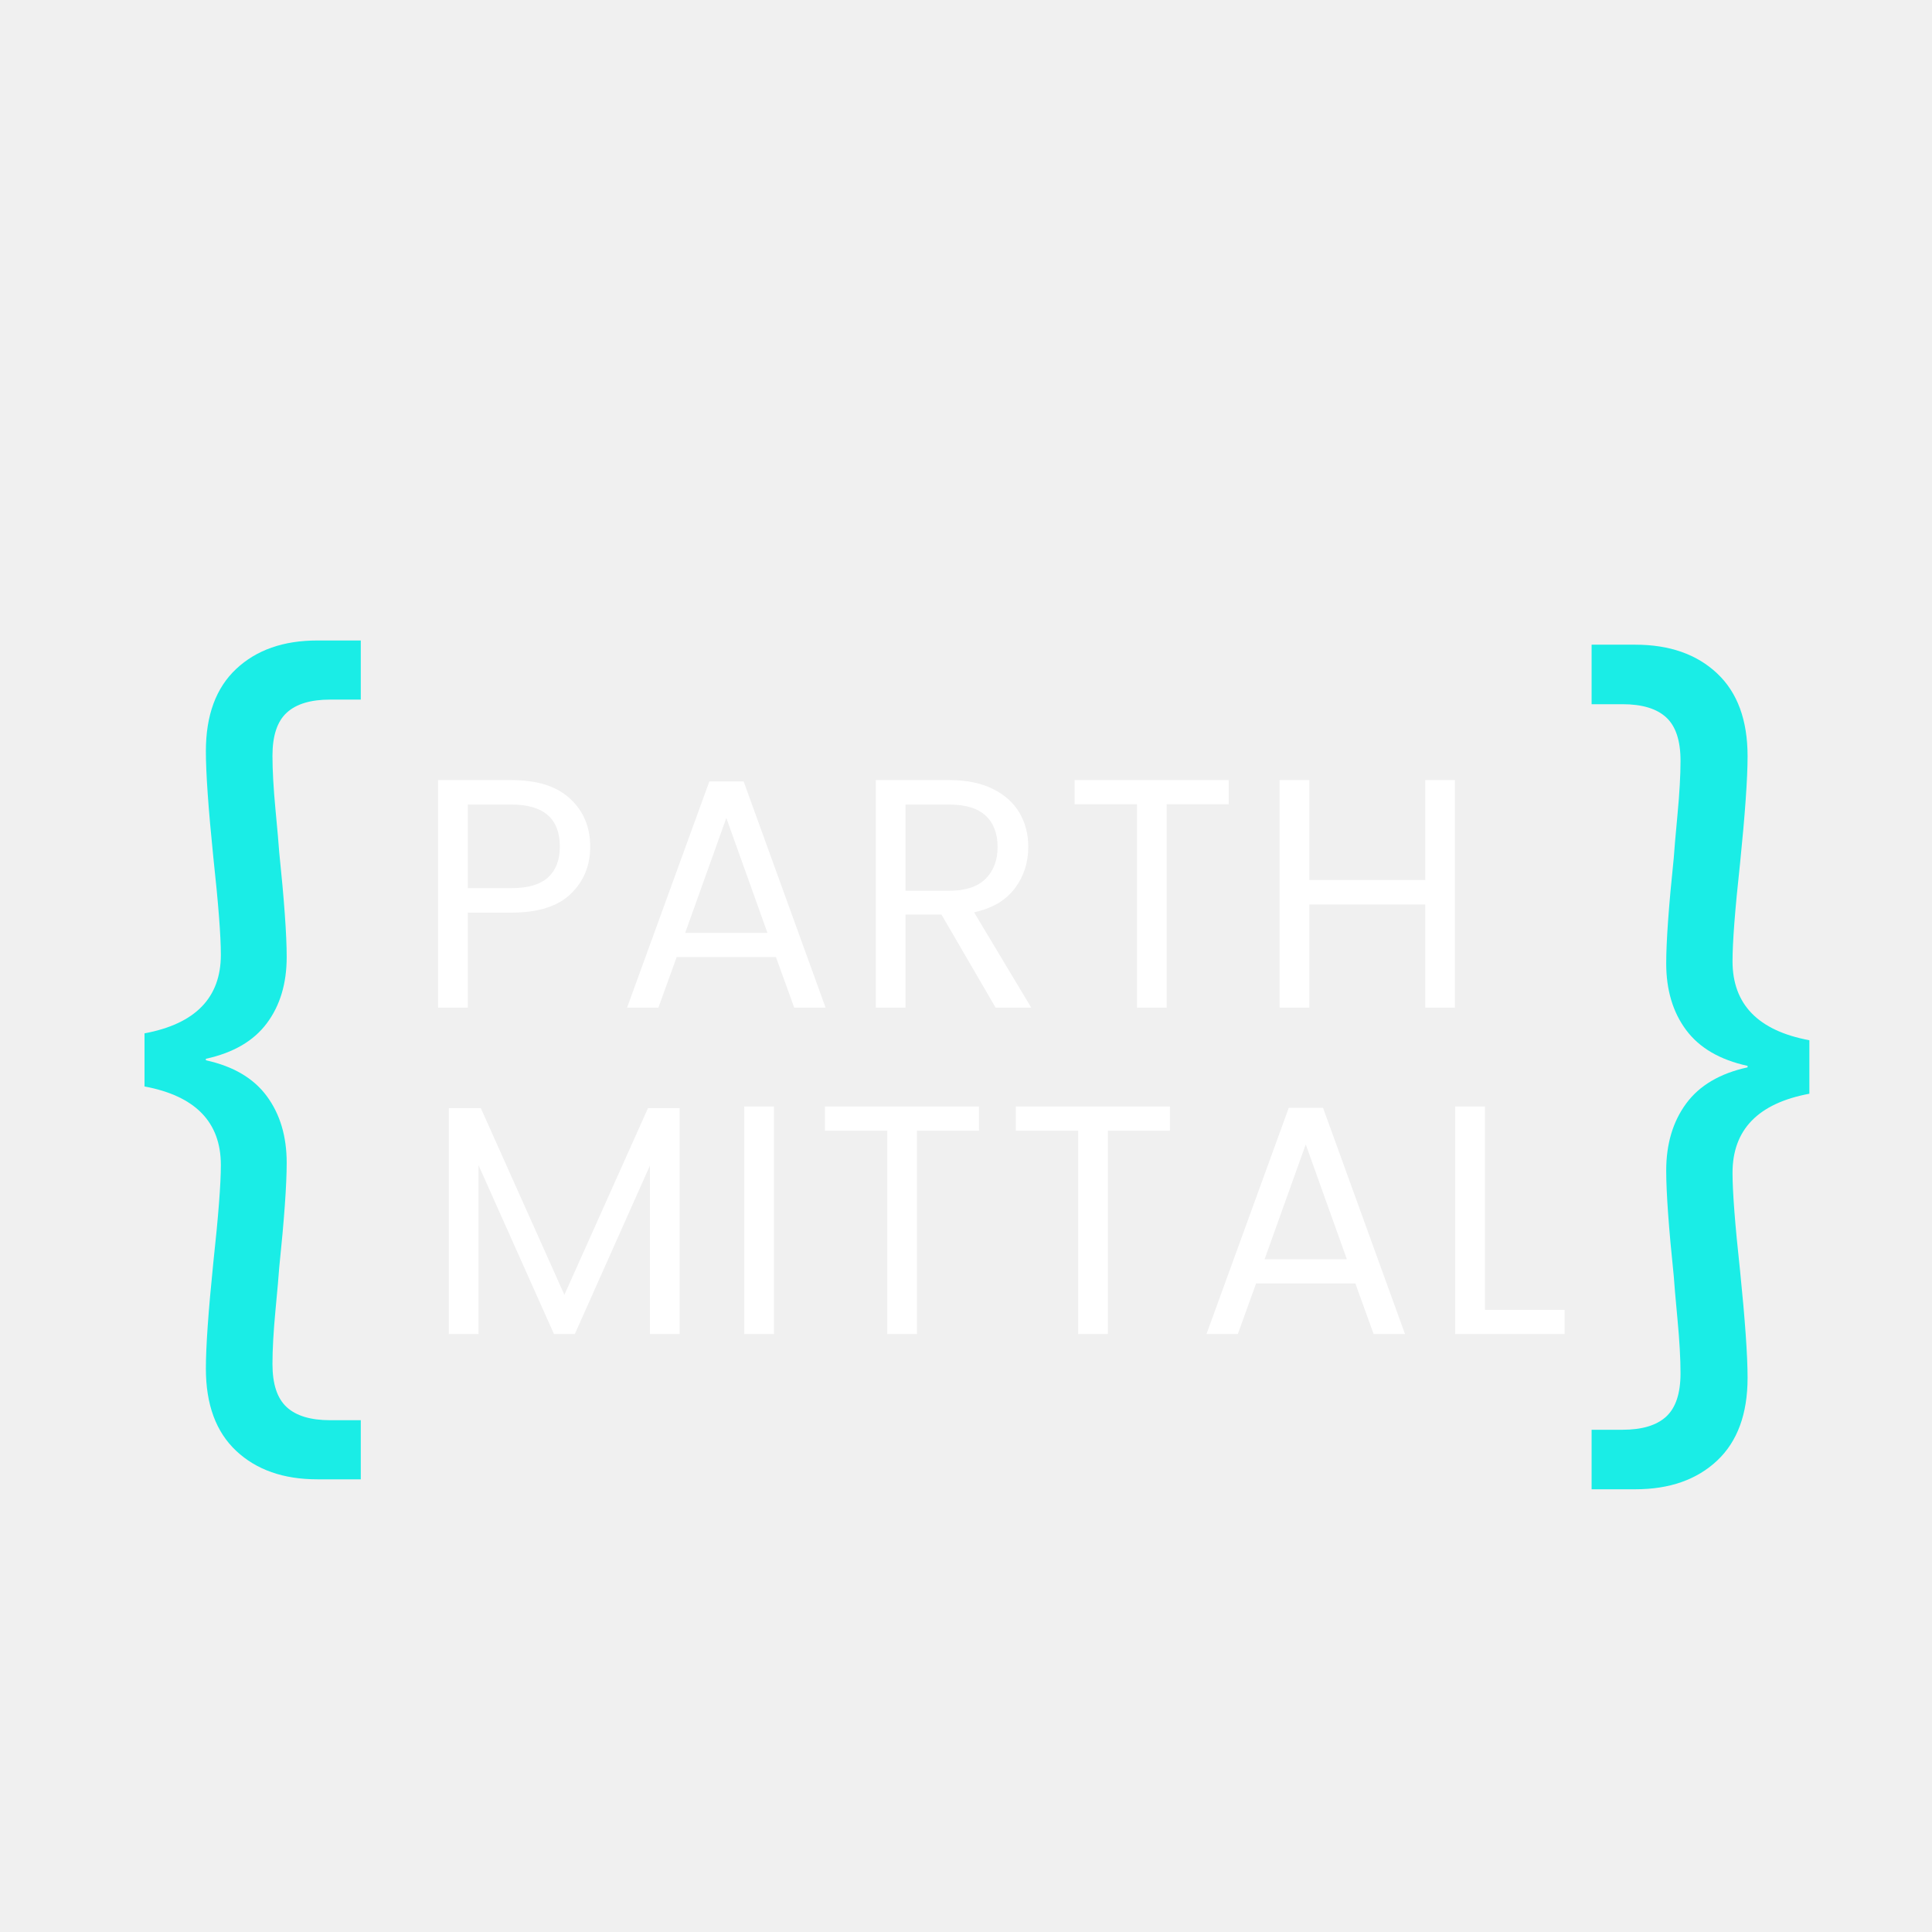
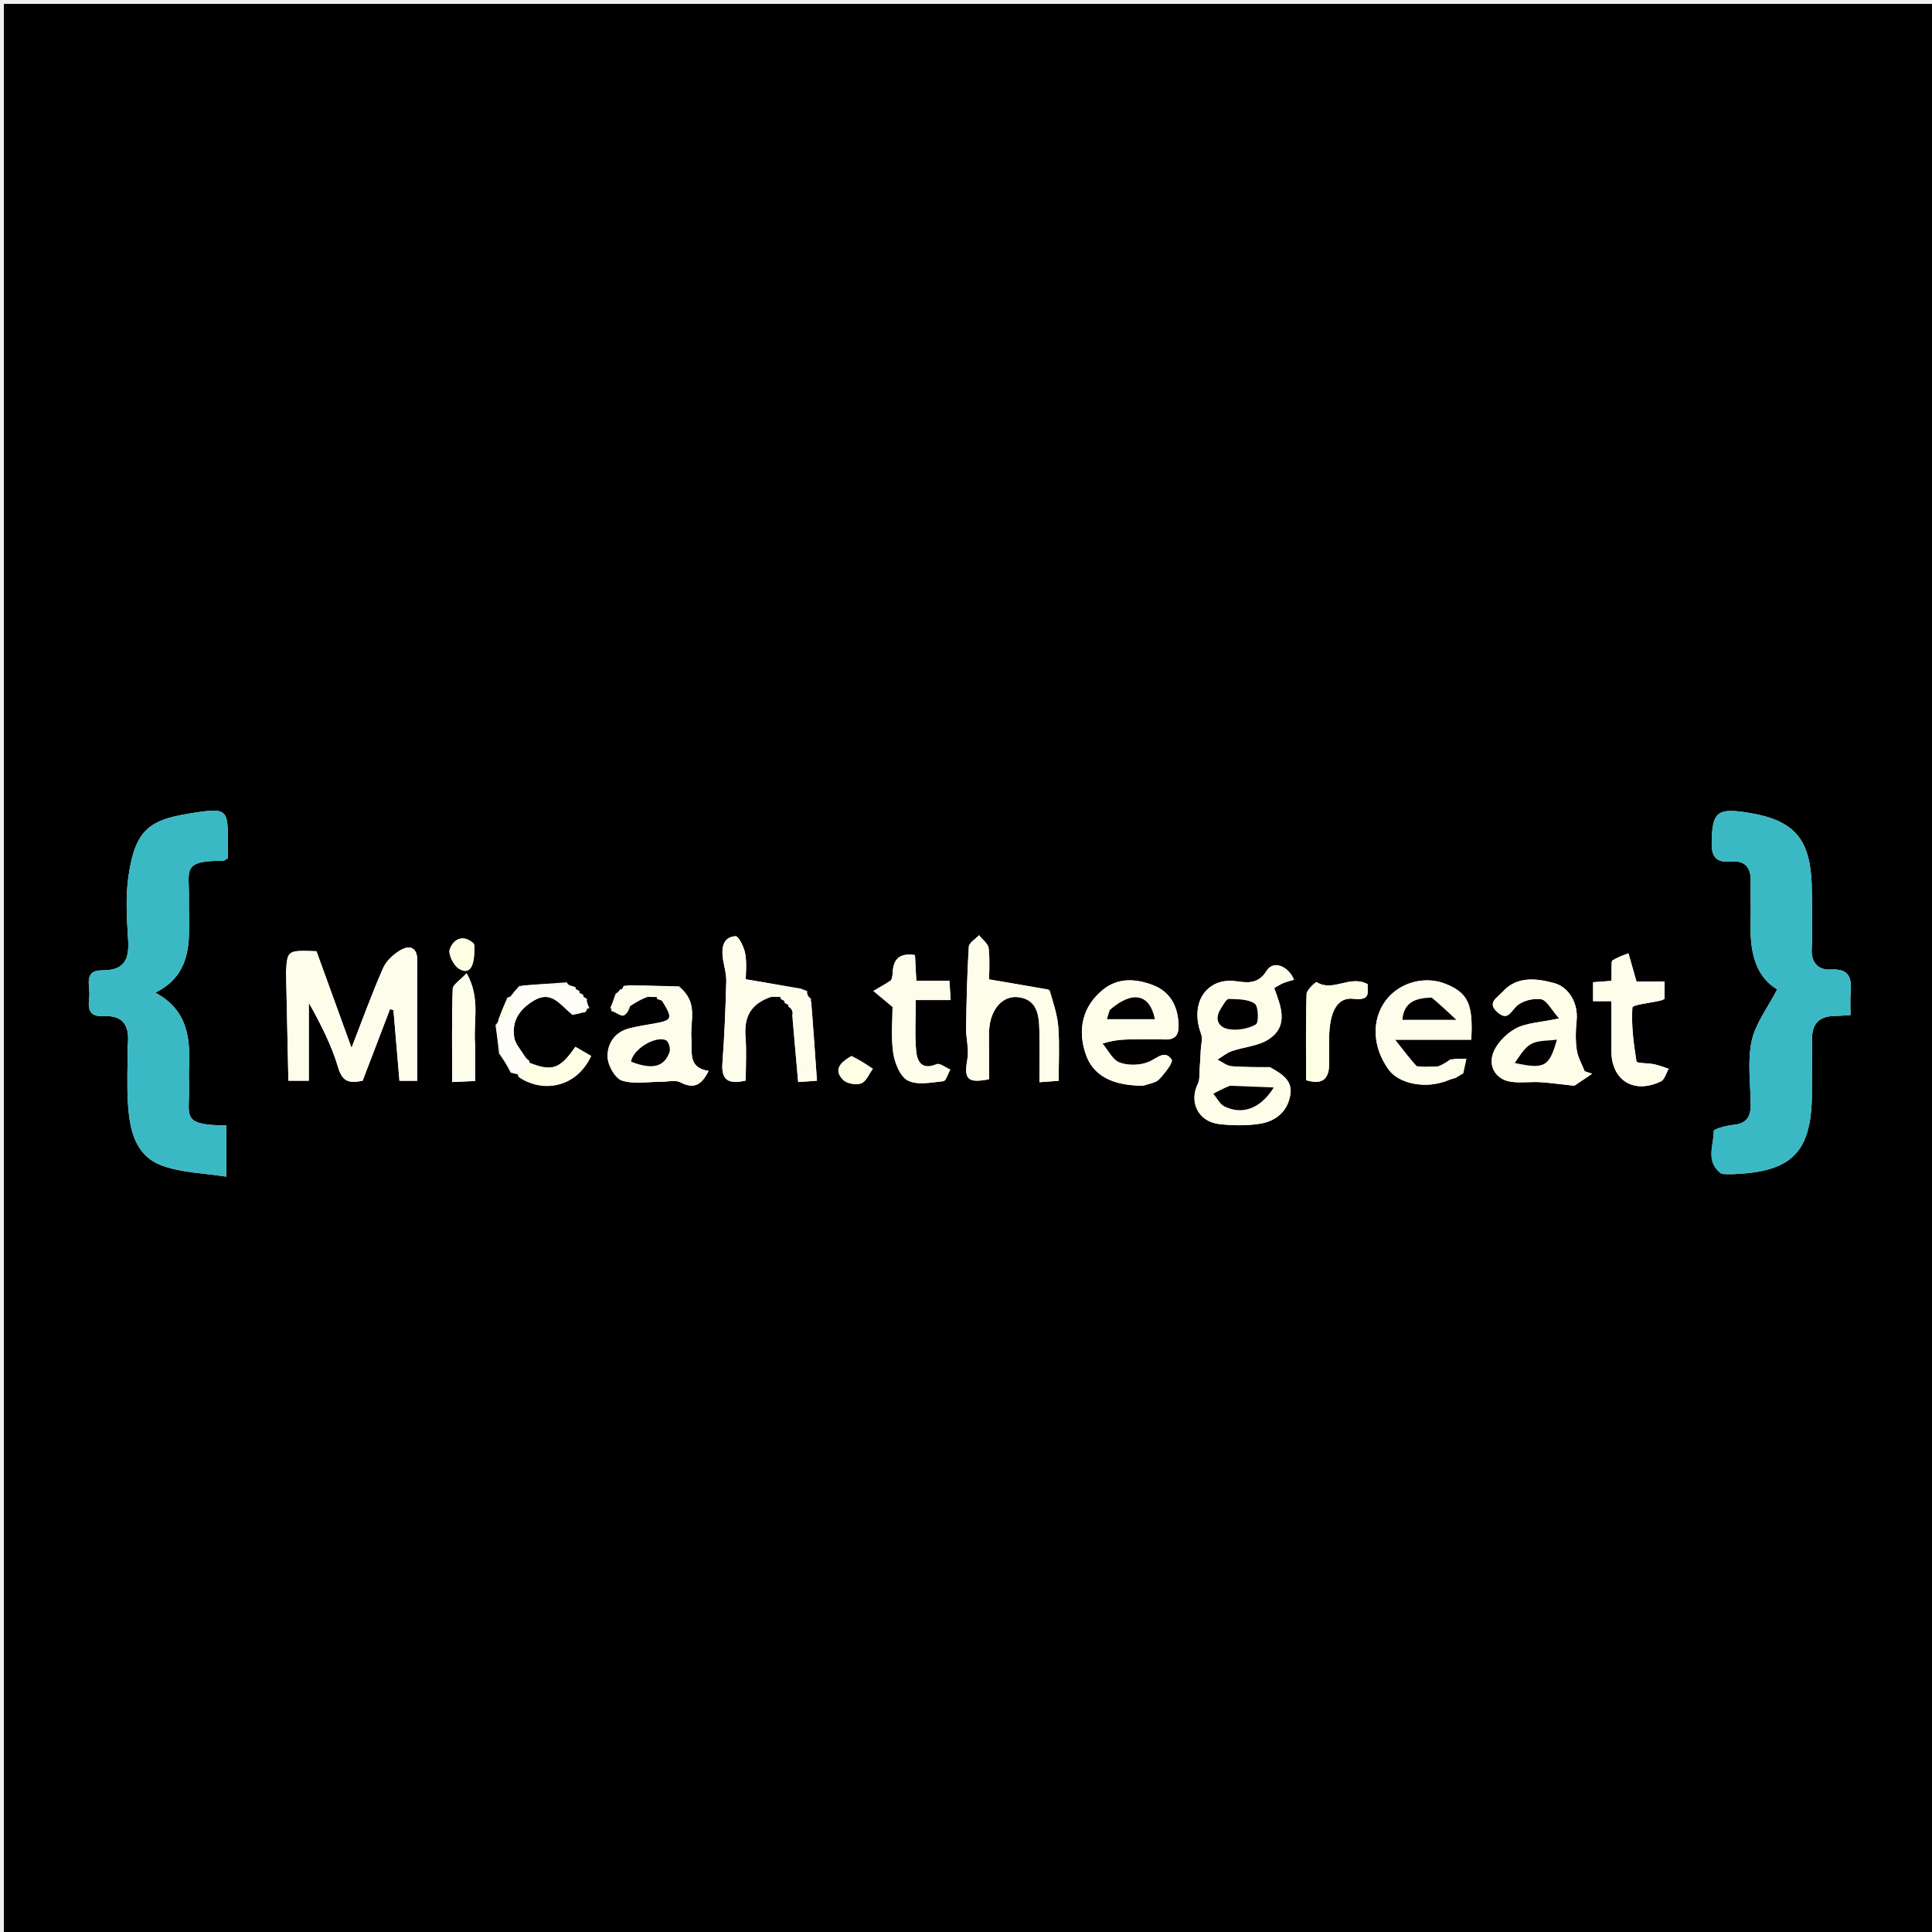
- <svg xmlns="http://www.w3.org/2000/svg" width="1024" zoomAndPan="magnify" viewBox="0 0 768 768" height="1024" preserveAspectRatio="xMidYMid meet" version="1.0">
-   <defs>
-     <g />
-   </defs>
-   <g fill="#ffffff" fill-opacity="1">
-     <g transform="translate(164.1517, 400.5461)">
-       <g>
-         <path d="M 70.469 -63.969 C 70.469 -56.445 67.891 -50.195 62.734 -45.219 C 57.586 -40.25 49.738 -37.766 39.188 -37.766 L 21.797 -37.766 L 21.797 0 L 9.984 0 L 9.984 -90.453 L 39.188 -90.453 C 49.395 -90.453 57.16 -87.984 62.484 -83.047 C 67.805 -78.117 70.469 -71.758 70.469 -63.969 Z M 39.188 -47.5 C 45.758 -47.5 50.602 -48.926 53.719 -51.781 C 56.832 -54.633 58.391 -58.695 58.391 -63.969 C 58.391 -75.133 51.988 -80.719 39.188 -80.719 L 21.797 -80.719 L 21.797 -47.5 Z M 39.188 -47.5 " />
-       </g>
-     </g>
-   </g>
-   <g fill="#ffffff" fill-opacity="1">
-     <g transform="translate(244.9939, 400.5461)">
-       <g>
-         <path d="M 63.453 -20.109 L 24 -20.109 L 16.734 0 L 4.281 0 L 36.984 -89.922 L 50.609 -89.922 L 83.188 0 L 70.719 0 Z M 60.078 -29.719 L 43.734 -75.391 L 27.375 -29.719 Z M 60.078 -29.719 " />
-       </g>
-     </g>
-   </g>
-   <g fill="#ffffff" fill-opacity="1">
-     <g transform="translate(338.1634, 400.5461)">
-       <g>
-         <path d="M 57.609 0 L 36.078 -36.984 L 21.797 -36.984 L 21.797 0 L 9.984 0 L 9.984 -90.453 L 39.188 -90.453 C 46.02 -90.453 51.789 -89.281 56.5 -86.938 C 61.219 -84.602 64.742 -81.445 67.078 -77.469 C 69.422 -73.488 70.594 -68.945 70.594 -63.844 C 70.594 -57.613 68.797 -52.117 65.203 -47.359 C 61.617 -42.609 56.234 -39.453 49.047 -37.891 L 71.766 0 Z M 21.797 -46.453 L 39.188 -46.453 C 45.594 -46.453 50.395 -48.031 53.594 -51.188 C 56.789 -54.344 58.391 -58.562 58.391 -63.844 C 58.391 -69.207 56.812 -73.359 53.656 -76.297 C 50.5 -79.242 45.676 -80.719 39.188 -80.719 L 21.797 -80.719 Z M 21.797 -46.453 " />
-       </g>
-     </g>
-   </g>
-   <g fill="#ffffff" fill-opacity="1">
-     <g transform="translate(422.7687, 400.5461)">
-       <g>
-         <path d="M 65.656 -90.453 L 65.656 -80.844 L 41 -80.844 L 41 0 L 29.203 0 L 29.203 -80.844 L 4.406 -80.844 L 4.406 -90.453 Z M 65.656 -90.453 " />
-       </g>
-     </g>
-   </g>
-   <g fill="#ffffff" fill-opacity="1">
-     <g transform="translate(498.68, 400.5461)">
-       <g>
-         <path d="M 79.672 -90.453 L 79.672 0 L 67.875 0 L 67.875 -41 L 21.797 -41 L 21.797 0 L 9.984 0 L 9.984 -90.453 L 21.797 -90.453 L 21.797 -50.734 L 67.875 -50.734 L 67.875 -90.453 Z M 79.672 -90.453 " />
-       </g>
-     </g>
-   </g>
-   <g fill="#ffffff" fill-opacity="1">
-     <g transform="translate(128.0813, 530.2961)">
-       <g />
-     </g>
-   </g>
-   <g fill="#ffffff" fill-opacity="1">
-     <g transform="translate(168.429, 530.2961)">
-       <g>
-         <path d="M 101.734 -89.797 L 101.734 0 L 89.922 0 L 89.922 -66.953 L 60.078 0 L 51.781 0 L 21.797 -67.094 L 21.797 0 L 9.984 0 L 9.984 -89.797 L 22.703 -89.797 L 55.922 -15.578 L 89.156 -89.797 Z M 101.734 -89.797 " />
-       </g>
-     </g>
-   </g>
-   <g fill="#ffffff" fill-opacity="1">
-     <g transform="translate(285.864, 530.2961)">
-       <g>
-         <path d="M 21.797 -90.453 L 21.797 0 L 9.984 0 L 9.984 -90.453 Z M 21.797 -90.453 " />
-       </g>
-     </g>
-   </g>
-   <g fill="#ffffff" fill-opacity="1">
-     <g transform="translate(323.4956, 530.2961)">
-       <g>
-         <path d="M 65.656 -90.453 L 65.656 -80.844 L 41 -80.844 L 41 0 L 29.203 0 L 29.203 -80.844 L 4.406 -80.844 L 4.406 -90.453 Z M 65.656 -90.453 " />
-       </g>
-     </g>
-   </g>
-   <g fill="#ffffff" fill-opacity="1">
-     <g transform="translate(399.4068, 530.2961)">
-       <g>
-         <path d="M 65.656 -90.453 L 65.656 -80.844 L 41 -80.844 L 41 0 L 29.203 0 L 29.203 -80.844 L 4.406 -80.844 L 4.406 -90.453 Z M 65.656 -90.453 " />
-       </g>
-     </g>
-   </g>
-   <g fill="#ffffff" fill-opacity="1">
-     <g transform="translate(475.3181, 530.2961)">
-       <g>
-         <path d="M 63.453 -20.109 L 24 -20.109 L 16.734 0 L 4.281 0 L 36.984 -89.922 L 50.609 -89.922 L 83.188 0 L 70.719 0 Z M 60.078 -29.719 L 43.734 -75.391 L 27.375 -29.719 Z M 60.078 -29.719 " />
-       </g>
-     </g>
-   </g>
-   <g fill="#ffffff" fill-opacity="1">
-     <g transform="translate(568.4877, 530.2961)">
-       <g>
-         <path d="M 21.797 -9.609 L 53.469 -9.609 L 53.469 0 L 9.984 0 L 9.984 -90.453 L 21.797 -90.453 Z M 21.797 -9.609 " />
-       </g>
-     </g>
-   </g>
-   <g fill="#1aede6" fill-opacity="1">
-     <g transform="translate(26.21418, 532.429)">
-       <g>
-         <path d="M 31.234 -121.656 C 51.461 -125.426 61.578 -135.836 61.578 -152.891 C 61.578 -160.422 60.582 -173.312 58.594 -191.562 C 56.613 -210.988 55.625 -225.066 55.625 -233.797 C 55.625 -248.078 59.641 -258.984 67.672 -266.516 C 75.703 -274.055 86.457 -277.828 99.938 -277.828 L 117.203 -277.828 L 117.203 -254.328 L 105 -254.328 C 97.27 -254.328 91.52 -252.586 87.75 -249.109 C 83.977 -245.641 82.094 -239.941 82.094 -232.016 C 82.094 -226.266 82.488 -219.176 83.281 -210.75 C 84.082 -202.32 84.582 -196.617 84.781 -193.641 C 86.758 -174.609 87.75 -160.727 87.75 -152 C 87.75 -141.488 85.117 -132.711 79.859 -125.672 C 74.609 -118.629 66.531 -113.922 55.625 -111.547 L 55.625 -110.953 C 66.531 -108.566 74.609 -103.805 79.859 -96.672 C 85.117 -89.535 87.75 -80.711 87.75 -70.203 C 87.75 -61.473 86.758 -47.594 84.781 -28.562 C 84.582 -25.582 84.082 -19.879 83.281 -11.453 C 82.488 -3.023 82.094 4.062 82.094 9.812 C 82.094 17.75 83.977 23.453 87.75 26.922 C 91.52 30.391 97.27 32.125 105 32.125 L 117.203 32.125 L 117.203 55.625 L 99.938 55.625 C 86.457 55.625 75.703 51.852 67.672 44.312 C 59.641 36.781 55.625 25.875 55.625 11.594 C 55.625 2.875 56.613 -11.203 58.594 -30.641 C 60.582 -48.879 61.578 -61.77 61.578 -69.312 C 61.578 -86.363 51.461 -96.773 31.234 -100.547 Z M 31.234 -121.656 " />
-       </g>
-     </g>
-   </g>
-   <g fill="#1aede6" fill-opacity="1">
-     <g transform="translate(612.3302, 536.01)">
-       <g>
-         <path d="M 106.922 -101.234 C 86.555 -97.441 76.375 -86.957 76.375 -69.781 C 76.375 -62.195 77.375 -49.219 79.375 -30.844 C 81.363 -11.281 82.359 2.895 82.359 11.688 C 82.359 26.062 78.316 37.039 70.234 44.625 C 62.148 52.207 51.316 56 37.734 56 L 20.359 56 L 20.359 32.344 L 32.641 32.344 C 40.43 32.344 46.223 30.594 50.016 27.094 C 53.805 23.602 55.703 17.867 55.703 9.891 C 55.703 4.098 55.301 -3.039 54.5 -11.531 C 53.707 -20.02 53.211 -25.758 53.016 -28.75 C 51.016 -47.914 50.016 -61.895 50.016 -70.688 C 50.016 -81.27 52.66 -90.156 57.953 -97.344 C 63.242 -104.531 71.379 -109.32 82.359 -111.719 L 82.359 -112.312 C 71.379 -114.707 63.242 -119.445 57.953 -126.531 C 52.66 -133.625 50.016 -142.461 50.016 -153.047 C 50.016 -161.828 51.016 -175.801 53.016 -194.969 C 53.211 -197.969 53.707 -203.707 54.5 -212.188 C 55.301 -220.676 55.703 -227.816 55.703 -233.609 C 55.703 -241.598 53.805 -247.336 50.016 -250.828 C 46.223 -254.328 40.43 -256.078 32.641 -256.078 L 20.359 -256.078 L 20.359 -279.734 L 37.734 -279.734 C 51.316 -279.734 62.148 -275.938 70.234 -268.344 C 78.316 -260.758 82.359 -249.781 82.359 -235.406 C 82.359 -226.625 81.363 -212.445 79.375 -192.875 C 77.375 -174.508 76.375 -161.531 76.375 -153.938 C 76.375 -136.77 86.555 -126.289 106.922 -122.5 Z M 106.922 -101.234 " />
-       </g>
-     </g>
-   </g>
+ <svg xmlns="http://www.w3.org/2000/svg" version="1.1" id="Layer_1" x="0px" y="0px" width="100%" viewBox="0 0 500 500" enable-background="new 0 0 500 500" xml:space="preserve">
+   <path fill="#000000" opacity="1" stroke="none" d=" M460,501   C306.667,501 153.833,501 1,501   C1,334.333 1,167.667 1,1   C167.667,1 334.333,1 501,1   C501,167.667 501,334.333 501,501   C487.5,501 474,501 460,501  M204.072,260.564   C204.37,260.747 204.667,260.93 205.015,261.576   C205.015,261.576 205.178,262.012 205.027,262.859   C205.534,268.511 206.04,274.164 206.565,280.026   C207.994,279.927 209.389,279.831 211.428,279.69   C210.948,272.857 210.495,266.397 209.975,259.447   C209.975,259.447 209.803,258.983 209.9,258.462   C209.612,258.275 209.323,258.089 208.982,257.431   C208.982,257.431 208.812,256.988 208.909,256.469   C208.612,256.376 208.315,256.282 207.291,255.845   C202.72,255.074 198.149,254.302 192.991,253.432   C192.991,252.139 193.31,249.446 192.879,246.879   C192.592,245.175 191.162,242.253 190.366,242.293   C187.262,242.45 186.719,245.064 187.046,247.76   C187.298,249.835 188.007,251.902 187.954,253.958   C187.773,261.027 187.485,268.099 186.962,275.15   C186.624,279.706 188.715,280.648 192.994,279.64   C192.994,275.901 193.236,272.086 192.935,268.315   C192.533,263.28 194.264,259.746 199.74,257.974   C200.48,258.007 201.219,258.04 201.998,258.007   C201.998,258.007 201.933,258.048 202.079,258.552   C202.37,258.725 202.662,258.898 202.999,259.006   C202.999,259.006 202.932,259.048 203.07,259.559   C203.364,259.733 203.659,259.907 203.992,260.01   C203.992,260.01 203.92,260.048 204.072,260.564  M151.999,261.001   C151.999,261.001 152.038,261.043 152.565,260.909   C152.386,260.58 152.207,260.251 151.965,259.465   C151.965,259.465 151.796,259.036 151.92,258.509   C151.627,258.326 151.334,258.143 151,258   C151,258 151.042,257.963 150.923,257.447   C150.627,257.279 150.331,257.111 150.001,256.998   C150.001,256.998 150.056,256.964 149.925,256.45   C149.628,256.281 149.332,256.112 149.001,255.999   C149.001,255.999 149.053,255.961 148.913,255.436   C148.602,255.356 148.29,255.276 147.55,255.033   C147.55,255.033 147.096,254.974 146.684,254.22   C143.091,254.471 139.498,254.723 135.467,255.034   C135.467,255.034 135.058,255.2 134.42,255.133   C133.588,256.072 132.756,257.012 131.994,257.994   C131.994,257.994 131.951,257.925 131.301,258.175   C130.598,259.799 129.894,261.423 129.028,263.668   C128.996,264.093 128.963,264.519 128.233,265.284   C128.543,267.516 128.854,269.748 129.146,272.656   C130.16,274.09 131.174,275.523 132.15,277.6   C132.756,277.759 133.363,277.919 133.999,278.011   C133.999,278.011 133.935,278.047 134.232,278.753   C140.385,282.969 149.097,281.59 152.997,273.285   C151.642,272.498 150.269,271.7 148.91,270.911   C144.935,276.66 142.876,277.335 137.006,274.997   C137.006,274.997 137.074,274.965 136.929,274.442   C136.628,274.26 136.327,274.078 135.718,273.207   C134.812,271.673 133.377,270.227 133.102,268.586   C132.373,264.246 134.418,261.169 138.205,258.923   C142.78,256.21 144.952,260.127 148.167,262.68   C149.129,262.467 150.091,262.254 151.002,262   C151.002,262 151.036,262.055 151.547,261.924   C151.712,261.629 151.876,261.333 151.999,261.001  M160.451,256.087   C160.276,256.379 160.1,256.671 159.311,257.188   C158.842,258.471 158.374,259.753 158.183,261.67   C159.796,261.91 161.776,264.622 163.102,260.361   C164.405,259.519 165.709,258.677 167.741,257.98   C168.482,258.018 169.223,258.055 169.991,258.019   C169.991,258.019 169.919,258.049 170.072,258.561   C170.378,258.648 170.683,258.736 171.634,259.117   C174.269,263.817 174.14,264.051 168.569,265.014   C166.671,265.342 164.762,265.654 162.896,266.124   C159.059,267.091 157.122,270.143 157.243,273.574   C157.32,275.734 159.185,279.076 160.97,279.654   C164.087,280.662 167.762,279.945 171.202,279.956   C172.836,279.961 174.756,279.428 176.049,280.098   C179.482,281.879 181.518,280.932 183.39,277.149   C177.863,276.299 179.241,272.207 178.935,268.7   C178.556,264.353 180.783,259.365 175.725,255.25   C171.452,255.154 167.178,255.059 162.438,255.014   C162.438,255.014 161.997,255.179 161.472,255.077   C161.295,255.369 161.118,255.662 160.999,255.998   C160.999,255.998 160.957,255.939 160.451,256.087  M373.736,279.999   C374.525,279.679 375.315,279.358 376.707,278.999   C377.151,278.701 377.594,278.403 378.706,277.817   C378.965,276.551 379.225,275.284 379.484,274.018   C378.291,274 377.098,273.983 375.314,274.171   C374.53,274.744 373.747,275.317 372.119,275.999   C370.419,276.059 368.72,276.119 366.373,275.902   C364.91,274.03 363.447,272.158 361.037,269.075   C368.782,269.075 374.798,269.075 380.759,269.075   C381.293,259.834 379.885,256.93 374.091,254.613   C368.705,252.459 362.165,254.264 358.687,258.864   C354.858,263.927 355.157,271.05 359.442,276.898   C361.886,280.232 368.123,281.705 373.736,279.999  M445.908,303.837   C446.739,303.853 447.573,303.912 448.402,303.879   C463.168,303.306 468.826,298.761 468.914,283.258   C468.941,278.429 468.953,273.6 468.957,268.771   C468.96,264.978 470.798,263.012 474.633,262.946   C475.915,262.924 477.194,262.8 478.91,262.696   C478.91,260.603 478.781,258.794 478.936,257.01   C479.272,253.161 478.702,250.61 473.74,250.912   C470.674,251.098 468.67,249.239 468.868,245.529   C469.124,240.714 468.931,235.874 468.913,231.045   C468.863,218.119 465.386,212.535 453.042,210.44   C444.521,208.994 443.071,209.83 442.988,218.219   C442.951,222.064 444.406,223.261 448,222.957   C451.526,222.659 453.175,224.458 453.088,228.025   C452.999,231.686 453.179,235.354 453.07,239.014   C452.854,246.252 454.292,252.719 459.945,256.049   C457.518,260.752 454.305,264.852 453.33,269.428   C452.209,274.683 453.023,280.361 453.088,285.854   C453.125,288.998 451.982,290.81 448.587,291.122   C446.783,291.288 443.514,292.179 443.522,292.707   C443.573,296.405 441.137,300.595 445.908,303.837  M33.049,270.707   C33.053,275.706 32.805,280.72 33.123,285.699   C33.552,292.404 34.973,299.203 42.121,301.724   C47.194,303.513 52.863,303.613 58.571,304.516   C58.571,299.343 58.571,295.305 58.571,291.277   C46.716,291.162 49.082,288.962 48.933,281.152   C48.901,279.486 48.847,277.816 48.922,276.154   C49.271,268.486 48.444,261.309 40.193,256.908   C46.85,253.602 48.643,248.31 48.895,242.268   C49.034,238.942 48.843,235.604 48.895,232.273   C49.002,225.314 46.939,222.665 57.763,222.783   C58.033,222.786 58.306,222.485 58.962,222.099   C58.962,220.683 58.955,219.043 58.964,217.402   C59.005,209.786 58.555,209.127 51.186,210.203   C39.233,211.947 35.093,213.853 33.236,226.864   C32.467,232.254 32.834,237.858 33.167,243.336   C33.476,248.422 32.087,251.161 26.43,251.124   C21.447,251.092 23.395,255.273 23.114,257.878   C22.846,260.368 22.584,263.182 26.55,262.965   C31.357,262.702 33.728,264.784 33.049,270.707  M74.026,251.739   C74.229,261.082 74.433,270.425 74.634,279.69   C76.967,279.69 78.355,279.69 79.921,279.69   C79.921,272.771 79.921,266.141 79.921,259.512   C82.96,264.956 85.807,270.473 87.535,276.321   C88.688,280.224 90.667,280.321 93.852,279.697   C96.208,273.529 98.569,267.345 100.931,261.161   C101.229,261.245 101.527,261.33 101.825,261.414   C102.343,267.519 102.861,273.625 103.377,279.709   C104.902,279.709 106.294,279.709 107.982,279.709   C107.982,269.15 107.963,258.856 107.993,248.562   C108.002,245.256 106.13,244.466 103.695,245.87   C101.851,246.933 99.953,248.682 99.121,250.581   C96.192,257.269 93.712,264.153 90.976,271.183   C87.776,262.366 84.798,254.159 81.9,246.174   C74.37,245.911 74.37,245.911 74.026,251.739  M328.678,276.154   C325.352,276.108 322.013,276.218 318.707,275.936   C317.454,275.83 316.278,274.821 315.066,274.224   C316.303,273.476 317.457,272.491 318.792,272.027   C321.912,270.943 325.52,270.743 328.207,269.042   C333.679,265.576 331.482,260.398 329.763,255.711   C330.751,255.16 331.413,254.702 332.141,254.408   C333.025,254.052 333.964,253.835 334.892,253.555   C333.389,249.953 329.5,248.468 327.806,251.231   C325.537,254.933 322.492,254.268 319.67,253.914   C312.535,253.019 307.765,259.246 310.843,267.582   C311.294,268.805 310.822,270.374 310.753,271.781   C310.669,273.5 310.583,275.219 310.454,276.934   C310.366,278.113 310.516,279.442 310.02,280.436   C307.652,285.187 310.084,290.27 315.493,290.902   C318.94,291.304 322.535,291.358 325.955,290.845   C330.051,290.231 333.166,287.778 333.926,283.431   C334.55,279.868 332.132,278.068 328.678,276.154  M407.522,280.984   C409.026,279.953 410.529,278.922 412.033,277.89   C411.392,277.674 410.751,277.457 410.11,277.241   C409.401,275.406 408.345,273.622 408.067,271.723   C407.711,269.285 407.764,266.733 408.022,264.27   C408.525,259.467 405.899,255.436 402.268,254.441   C398.079,253.293 392.67,252.402 388.874,256.683   C387.555,258.171 384.635,259.514 387.627,262.037   C390.145,264.159 390.824,262.042 392.425,260.446   C393.846,259.029 396.756,258.291 398.809,258.597   C400.286,258.817 401.434,261.247 403.511,263.563   C398.604,264.621 394.976,264.681 392.164,266.227   C389.646,267.61 387.03,270.344 386.27,273.001   C385.35,276.217 387.202,279.481 391.229,279.987   C393.652,280.292 396.152,279.918 398.605,280.067   C401.317,280.231 404.015,280.643 407.522,280.984  M271.34,256.058   C266.434,255.231 261.528,254.403 255.979,253.467   C255.979,251.666 256.217,248.502 255.86,245.406   C255.721,244.2 254.239,243.15 253.369,242.028   C252.448,243.028 250.791,243.981 250.725,245.033   C250.29,252.029 250.132,259.044 250.023,266.055   C249.981,268.751 250.823,271.548 250.352,274.132   C249.416,279.271 250.391,280.425 255.98,279.297   C255.98,277.183 255.98,275.03 255.98,272.877   C255.98,270.712 255.864,268.539 256.006,266.383   C256.348,261.19 259.491,257.54 263.592,258.075   C268.394,258.701 268.894,262.644 268.983,266.495   C269.085,270.938 269.006,275.384 269.006,280.077   C270.99,279.931 272.389,279.828 273.983,279.711   C273.983,274.87 274.227,270.373 273.9,265.918   C273.668,262.77 272.662,259.679 271.34,256.058  M296.03,280.969   C297.371,280.45 299.066,280.273 299.972,279.334   C301.413,277.84 303.694,274.925 303.219,274.215   C301.522,271.677 299.624,273.74 297.475,274.728   C295.282,275.736 292.106,275.822 289.815,275.017   C287.965,274.366 286.792,271.791 285.319,270.069   C288.829,268.991 291.309,268.992 293.79,268.991   C296.283,268.99 298.782,268.882 301.269,269.012   C304.098,269.161 305.127,267.913 305.019,265.163   C304.829,260.323 302.793,256.582 298.253,254.892   C293.885,253.266 289.289,252.953 285.342,256.214   C280.218,260.447 278.751,266.431 281.028,272.937   C282.883,278.238 287.669,280.962 296.03,280.969  M231.001,252.458   C230.843,252.905 230.819,253.554 230.503,253.765   C229.06,254.729 227.534,255.57 226.038,256.456   C227.462,257.647 228.886,258.838 230.995,260.603   C230.995,263.818 230.546,268.211 231.16,272.451   C231.54,275.069 232.945,278.624 234.96,279.643   C237.443,280.898 241.058,280.142 244.137,279.813   C244.836,279.739 245.341,277.85 245.936,276.796   C244.733,276.293 243.214,275.053 242.381,275.411   C238.622,277.026 237.342,274.757 237.096,271.978   C236.721,267.747 236.998,263.458 236.998,258.813   C240.287,258.813 243.035,258.813 246.035,258.813   C245.915,257.004 245.823,255.61 245.706,253.835   C242.617,253.835 239.872,253.835 237.14,253.835   C237.011,251.325 236.903,249.222 236.797,247.167   C233.006,246.603 231.057,247.948 231.001,252.458  M417.046,248.956   C417.046,250.558 417.046,252.159 417.046,253.843   C415.104,253.987 413.684,254.091 412.288,254.195   C412.288,255.919 412.288,257.316 412.288,259.1   C413.947,259.1 415.343,259.1 417.006,259.1   C417.006,263.614 417.004,267.739 417.007,271.864   C417.011,279.567 422.76,283.237 429.828,279.867   C430.803,279.403 431.195,277.717 431.857,276.597   C430.623,276.202 429.412,275.699 428.15,275.437   C426.561,275.107 423.601,275.188 423.526,274.721   C422.78,270.103 422.157,265.385 422.457,260.757   C422.506,260.001 427.219,259.551 429.772,258.945   C430.074,258.873 430.352,258.704 430.771,258.523   C430.771,257.165 430.771,255.768 430.771,254.011   C428.14,254.011 425.705,254.011 423.518,254.011   C422.773,251.393 422.14,249.166 421.445,246.722   C419.792,247.312 418.589,247.741 417.046,248.956  M343.977,268.62   C344.008,261.923 346.017,257.991 350.268,258.487   C354.986,259.036 353.785,256.689 353.956,254.699   C349.296,252.205 345.022,256.845 340.738,254.174   C340.544,254.053 338.178,256.143 338.142,257.245   C337.901,264.694 338.016,272.154 338.016,279.552   C342.591,280.938 344.027,278.902 343.989,275.046   C343.972,273.216 343.98,271.386 343.977,268.62  M122.992,270.463   C122.361,264.647 124.514,258.471 120.757,251.871   C119.128,253.65 117.2,254.771 117.16,255.958   C116.888,263.889 117.018,271.835 117.018,280.031   C119.3,279.926 121.031,279.847 123,279.756   C123,276.738 123,274.093 122.992,270.463  M220.034,273.487   C217.602,274.944 215.568,276.789 218.199,279.462   C219.161,280.44 221.571,280.87 222.881,280.379   C224.172,279.895 224.908,277.928 225.887,276.612   C224.157,275.428 222.427,274.244 220.034,273.487  M122.628,244.148   C119.829,241.645 117.398,243.002 116.406,245.643   C115.928,246.915 117.365,249.827 118.748,250.682   C121.522,252.398 122.994,250.315 122.628,244.148  z" />
+   <path fill="#3AB9C4" opacity="1" stroke="none" d=" M445.464,303.796   C441.137,300.595 443.573,296.405 443.522,292.707   C443.514,292.179 446.783,291.288 448.587,291.122   C451.982,290.81 453.125,288.998 453.088,285.854   C453.023,280.361 452.209,274.683 453.33,269.428   C454.305,264.852 457.518,260.752 459.945,256.049   C454.292,252.719 452.854,246.252 453.07,239.014   C453.179,235.354 452.999,231.686 453.088,228.025   C453.175,224.458 451.526,222.659 448,222.957   C444.406,223.261 442.951,222.064 442.988,218.219   C443.071,209.83 444.521,208.994 453.042,210.44   C465.386,212.535 468.863,218.119 468.913,231.045   C468.931,235.874 469.124,240.714 468.868,245.529   C468.67,249.239 470.674,251.098 473.74,250.912   C478.702,250.61 479.272,253.161 478.936,257.01   C478.781,258.794 478.91,260.603 478.91,262.696   C477.194,262.8 475.915,262.924 474.633,262.946   C470.798,263.012 468.96,264.978 468.957,268.771   C468.953,273.6 468.941,278.429 468.914,283.258   C468.826,298.761 463.168,303.306 448.402,303.879   C447.573,303.912 446.739,303.853 445.464,303.796  z" />
+   <path fill="#3AB9C4" opacity="1" stroke="none" d=" M33.06,270.236   C33.728,264.784 31.357,262.702 26.55,262.965   C22.584,263.182 22.846,260.368 23.114,257.878   C23.395,255.273 21.447,251.092 26.43,251.124   C32.087,251.161 33.476,248.422 33.167,243.336   C32.834,237.858 32.467,232.254 33.236,226.864   C35.093,213.853 39.233,211.947 51.186,210.203   C58.555,209.127 59.005,209.786 58.964,217.402   C58.955,219.043 58.962,220.683 58.962,222.099   C58.306,222.485 58.033,222.786 57.763,222.783   C46.939,222.665 49.002,225.314 48.895,232.273   C48.843,235.604 49.034,238.942 48.895,242.268   C48.643,248.31 46.85,253.602 40.193,256.908   C48.444,261.309 49.271,268.486 48.922,276.154   C48.847,277.816 48.901,279.486 48.933,281.152   C49.082,288.962 46.716,291.162 58.571,291.277   C58.571,295.305 58.571,299.343 58.571,304.516   C52.863,303.613 47.194,303.513 42.121,301.724   C34.973,299.203 33.552,292.404 33.123,285.699   C32.805,280.72 33.053,275.706 33.06,270.236  z" />
+   <path fill="#FEFDEC" opacity="1" stroke="none" d=" M74.029,251.269   C74.37,245.911 74.37,245.911 81.9,246.174   C84.798,254.159 87.776,262.366 90.976,271.183   C93.712,264.153 96.192,257.269 99.121,250.581   C99.953,248.682 101.851,246.933 103.695,245.87   C106.13,244.466 108.002,245.256 107.993,248.562   C107.963,258.856 107.982,269.15 107.982,279.709   C106.294,279.709 104.902,279.709 103.377,279.709   C102.861,273.625 102.343,267.519 101.825,261.414   C101.527,261.33 101.229,261.245 100.931,261.161   C98.569,267.345 96.208,273.529 93.852,279.697   C90.667,280.321 88.688,280.224 87.535,276.321   C85.807,270.473 82.96,264.956 79.921,259.512   C79.921,266.141 79.921,272.771 79.921,279.69   C78.355,279.69 76.967,279.69 74.634,279.69   C74.433,270.425 74.229,261.082 74.029,251.269  z" />
+   <path fill="#FEFDEA" opacity="1" stroke="none" d=" M328.962,276.465   C332.132,278.068 334.55,279.868 333.926,283.431   C333.166,287.778 330.051,290.231 325.955,290.845   C322.535,291.358 318.94,291.304 315.493,290.902   C310.084,290.27 307.652,285.187 310.02,280.436   C310.516,279.442 310.366,278.113 310.454,276.934   C310.583,275.219 310.669,273.5 310.753,271.781   C310.822,270.374 311.294,268.805 310.843,267.582   C307.765,259.246 312.535,253.019 319.67,253.914   C322.492,254.268 325.537,254.933 327.806,251.231   C329.5,248.468 333.389,249.953 334.892,253.555   C333.964,253.835 333.025,254.052 332.141,254.408   C331.413,254.702 330.751,255.16 329.763,255.711   C331.482,260.398 333.679,265.576 328.207,269.042   C325.52,270.743 321.912,270.943 318.792,272.027   C317.457,272.491 316.303,273.476 315.066,274.224   C316.278,274.821 317.454,275.83 318.707,275.936   C322.013,276.218 325.352,276.108 328.962,276.465  M315.944,261.389   C313.98,264.138 315.772,265.969 317.995,266.341   C320.264,266.721 323.035,266.234 325.019,265.117   C325.781,264.689 325.696,260.439 324.72,259.756   C323.019,258.565 320.333,258.611 318.046,258.536   C317.398,258.515 316.705,259.873 315.944,261.389  M317.872,280.996   C316.585,281.683 315.299,282.37 314.013,283.057   C314.967,284.181 315.702,285.76 316.916,286.348   C321.485,288.561 326.171,286.982 329.643,281.444   C325.575,281.276 322.174,281.135 317.872,280.996  z" />
+   <path fill="#FEFDEA" opacity="1" stroke="none" d=" M407.12,280.966   C404.015,280.643 401.317,280.231 398.605,280.067   C396.152,279.918 393.652,280.292 391.229,279.987   C387.202,279.481 385.35,276.217 386.27,273.001   C387.03,270.344 389.646,267.61 392.164,266.227   C394.976,264.681 398.604,264.621 403.511,263.563   C401.434,261.247 400.286,258.817 398.809,258.597   C396.756,258.291 393.846,259.029 392.425,260.446   C390.824,262.042 390.145,264.159 387.627,262.037   C384.635,259.514 387.555,258.171 388.874,256.683   C392.67,252.402 398.079,253.293 402.268,254.441   C405.899,255.436 408.525,259.467 408.022,264.27   C407.764,266.733 407.711,269.285 408.067,271.723   C408.345,273.622 409.401,275.406 410.11,277.241   C410.751,277.457 411.392,277.674 412.033,277.89   C410.529,278.922 409.026,279.953 407.12,280.966  M392.076,275.523   C399.743,276.758 400.918,276.088 402.924,269.066   C400.638,269.385 398.225,269.194 396.387,270.13   C394.612,271.034 393.428,273.101 392.076,275.523  z" />
+   <path fill="#FEFDEA" opacity="1" stroke="none" d=" M271.671,256.311   C272.662,259.679 273.668,262.77 273.9,265.918   C274.227,270.373 273.983,274.87 273.983,279.711   C272.389,279.828 270.99,279.931 269.006,280.077   C269.006,275.384 269.085,270.938 268.983,266.495   C268.894,262.644 268.394,258.701 263.592,258.075   C259.491,257.54 256.348,261.19 256.006,266.383   C255.864,268.539 255.98,270.712 255.98,272.877   C255.98,275.03 255.98,277.183 255.98,279.297   C250.391,280.425 249.416,279.271 250.352,274.132   C250.823,271.548 249.981,268.751 250.023,266.055   C250.132,259.044 250.29,252.029 250.725,245.033   C250.791,243.981 252.448,243.028 253.369,242.028   C254.239,243.15 255.721,244.2 255.86,245.406   C256.217,248.502 255.979,251.666 255.979,253.467   C261.528,254.403 266.434,255.231 271.671,256.311  z" />
+   <path fill="#FEFDEA" opacity="1" stroke="none" d=" M295.608,280.982   C287.669,280.962 282.883,278.238 281.028,272.937   C278.751,266.431 280.218,260.447 285.342,256.214   C289.289,252.953 293.885,253.266 298.253,254.892   C302.793,256.582 304.829,260.323 305.019,265.163   C305.127,267.913 304.098,269.161 301.269,269.012   C298.782,268.882 296.283,268.99 293.79,268.991   C291.309,268.992 288.829,268.991 285.319,270.069   C286.792,271.791 287.965,274.366 289.815,275.017   C292.106,275.822 295.282,275.736 297.475,274.728   C299.624,273.74 301.522,271.677 303.219,274.215   C303.694,274.925 301.413,277.84 299.972,279.334   C299.066,280.273 297.371,280.45 295.608,280.982  M287.019,261.72   C286.835,262.448 286.65,263.176 286.502,263.762   C290.678,263.762 294.759,263.762 298.879,263.762   C297.56,257.223 293.095,256.259 287.019,261.72  z" />
+   <path fill="#FEFDEC" opacity="1" stroke="none" d=" M378.038,278.105   C377.594,278.403 377.151,278.701 376.053,279.009   C374.612,279.382 373.824,279.745 373.036,280.109   C368.123,281.705 361.886,280.232 359.442,276.898   C355.157,271.05 354.858,263.927 358.687,258.864   C362.165,254.264 368.705,252.459 374.091,254.613   C379.885,256.93 381.293,259.834 380.759,269.075   C374.798,269.075 368.782,269.075 361.037,269.075   C363.447,272.158 364.91,274.03 366.972,276.281   C369.368,276.403 371.166,276.146 372.963,275.89   C373.747,275.317 374.53,274.744 375.979,274.142   C377.109,275.444 377.573,276.775 378.038,278.105  M370.154,258.012   C366.525,258.325 363.36,259.169 362.941,263.919   C367.496,263.919 371.47,263.919 376.884,263.919   C374.383,261.59 372.632,259.959 370.154,258.012  z" />
+   <path fill="#FEFDEC" opacity="1" stroke="none" d=" M167.013,257.835   C165.709,258.677 164.405,259.519 162.55,260.678   C160.634,261.008 159.269,261.022 157.905,261.036   C158.374,259.753 158.842,258.471 159.853,256.977   C160.582,256.491 160.769,256.215 160.957,255.939   C160.957,255.939 160.999,255.998 161.187,255.91   C161.653,255.677 161.861,255.462 161.997,255.179   C161.997,255.179 162.438,255.014 163.128,255.002   C167.913,255.315 172.007,255.639 176.101,255.963   C180.783,259.365 178.556,264.353 178.935,268.7   C179.241,272.207 177.863,276.299 183.39,277.149   C181.518,280.932 179.482,281.879 176.049,280.098   C174.756,279.428 172.836,279.961 171.202,279.956   C167.762,279.945 164.087,280.662 160.97,279.654   C159.185,279.076 157.32,275.734 157.243,273.574   C157.122,270.143 159.059,267.091 162.896,266.124   C164.762,265.654 166.671,265.342 168.569,265.014   C174.14,264.051 174.269,263.817 171.181,258.781   C170.505,258.219 170.235,258.087 169.919,258.049   C169.919,258.049 169.991,258.019 169.825,257.793   C168.777,257.656 167.895,257.746 167.013,257.835  M163.579,275.058   C168.86,276.926 171.963,276.099 173.278,272.206   C173.559,271.373 173.036,269.572 172.372,269.24   C169.808,267.958 163.877,271.414 163.579,275.058  z" />
+   <path fill="#FEFDEC" opacity="1" stroke="none" d=" M199.013,257.825   C194.264,259.746 192.533,263.28 192.935,268.315   C193.236,272.086 192.994,275.901 192.994,279.64   C188.715,280.648 186.624,279.706 186.962,275.15   C187.485,268.099 187.773,261.027 187.954,253.958   C188.007,251.902 187.298,249.835 187.046,247.76   C186.719,245.064 187.262,242.45 190.366,242.293   C191.162,242.253 192.592,245.175 192.879,246.879   C193.31,249.446 192.991,252.139 192.991,253.432   C198.149,254.302 202.72,255.074 207.745,256.188   C208.358,256.743 208.562,256.896 208.812,256.988   C208.812,256.988 208.982,257.431 209.075,257.885   C209.308,258.626 209.519,258.84 209.803,258.983   C209.803,258.983 209.975,259.447 209.994,260.163   C210.013,266.458 210.013,272.038 210.013,277.617   C209.189,277.617 208.366,277.617 207.542,277.616   C207.362,274.67 207.359,271.698 206.945,268.785   C206.618,266.49 205.786,264.267 205.178,262.012   C205.178,262.012 205.015,261.576 204.888,261.104   C204.48,260.438 204.2,260.243 203.92,260.048   C203.92,260.048 203.992,260.01 203.874,259.811   C203.481,259.425 203.206,259.236 202.932,259.048   C202.932,259.048 202.999,259.006 202.877,258.806   C202.481,258.42 202.207,258.234 201.933,258.048   C201.933,258.048 201.998,258.007 201.825,257.782   C200.772,257.646 199.893,257.736 199.013,257.825  z" />
+   <path fill="#FEFDEC" opacity="1" stroke="none" d=" M231.005,252.038   C231.057,247.948 233.006,246.603 236.797,247.167   C236.903,249.222 237.011,251.325 237.14,253.835   C239.872,253.835 242.617,253.835 245.706,253.835   C245.823,255.61 245.915,257.004 246.035,258.813   C243.035,258.813 240.287,258.813 236.998,258.813   C236.998,263.458 236.721,267.747 237.096,271.978   C237.342,274.757 238.622,277.026 242.381,275.411   C243.214,275.053 244.733,276.293 245.936,276.796   C245.341,277.85 244.836,279.739 244.137,279.813   C241.058,280.142 237.443,280.898 234.96,279.643   C232.945,278.624 231.54,275.069 231.16,272.451   C230.546,268.211 230.995,263.818 230.995,260.603   C228.886,258.838 227.462,257.647 226.038,256.456   C227.534,255.57 229.06,254.729 230.503,253.765   C230.819,253.554 230.843,252.905 231.005,252.038  z" />
+   <path fill="#FEFDEC" opacity="1" stroke="none" d=" M417.216,248.563   C418.589,247.741 419.792,247.312 421.445,246.722   C422.14,249.166 422.773,251.393 423.518,254.011   C425.705,254.011 428.14,254.011 430.771,254.011   C430.771,255.768 430.771,257.165 430.771,258.523   C430.352,258.704 430.074,258.873 429.772,258.945   C427.219,259.551 422.506,260.001 422.457,260.757   C422.157,265.385 422.78,270.103 423.526,274.721   C423.601,275.188 426.561,275.107 428.15,275.437   C429.412,275.699 430.623,276.202 431.857,276.597   C431.195,277.717 430.803,279.403 429.828,279.867   C422.76,283.237 417.011,279.567 417.007,271.864   C417.004,267.739 417.006,263.614 417.006,259.1   C415.343,259.1 413.947,259.1 412.288,259.1   C412.288,257.316 412.288,255.919 412.288,254.195   C413.684,254.091 415.104,253.987 417.046,253.843   C417.046,252.159 417.046,250.558 417.216,248.563  z" />
+   <path fill="#FEFEE4" opacity="1" stroke="none" d=" M343.977,269.089   C343.98,271.386 343.972,273.216 343.989,275.046   C344.027,278.902 342.591,280.938 338.016,279.552   C338.016,272.154 337.901,264.694 338.142,257.245   C338.178,256.143 340.544,254.053 340.738,254.174   C345.022,256.845 349.296,252.205 353.956,254.699   C353.785,256.689 354.986,259.036 350.268,258.487   C346.017,257.991 344.008,261.923 343.977,269.089  z" />
+   <path fill="#FEFDEC" opacity="1" stroke="none" d=" M122.996,270.956   C123,274.093 123,276.738 123,279.756   C121.031,279.847 119.3,279.926 117.018,280.031   C117.018,271.835 116.888,263.889 117.16,255.958   C117.2,254.771 119.128,253.65 120.757,251.871   C124.514,258.471 122.361,264.647 122.996,270.956  z" />
+   <path fill="#FEFDF8" opacity="1" stroke="none" d=" M147.886,262.045   C144.952,260.127 142.78,256.21 138.205,258.923   C134.418,261.169 132.373,264.246 133.102,268.586   C133.377,270.227 134.812,271.673 135.969,273.796   C136.505,274.578 136.789,274.772 137.074,274.965   C137.074,274.965 137.006,274.997 137.002,275.345   C135.977,276.478 134.956,277.263 133.935,278.047   C133.935,278.047 133.999,278.011 133.861,277.79   C133.211,277.365 132.699,277.161 132.188,276.957   C131.174,275.523 130.16,274.09 129.402,272.033   C129.416,269.255 129.173,267.1 128.93,264.944   C128.963,264.519 128.996,264.093 129.452,263.34   C134.159,262.782 131.544,259.737 131.951,257.925   C131.951,257.925 131.994,257.994 132.324,257.985   C133.455,257.051 134.257,256.126 135.058,255.2   C135.058,255.2 135.467,255.034 136.152,255.018   C140.257,254.993 143.676,254.984 147.096,254.974   C147.096,254.974 147.55,255.033 147.895,255.304   C148.462,255.806 148.733,255.935 149.053,255.961   C149.053,255.961 149.001,255.999 149.111,256.208   C149.5,256.6 149.778,256.782 150.056,256.964   C150.056,256.964 150.001,256.998 150.109,257.207   C150.492,257.598 150.767,257.78 151.042,257.963   C151.042,257.963 151,258 151.075,258.202   C151.293,258.689 151.508,258.9 151.796,259.036   C151.796,259.036 151.965,259.465 151.983,259.974   C152.013,260.669 152.025,260.856 152.038,261.043   C152.038,261.043 151.999,261.001 151.784,261.111   C151.392,261.499 151.214,261.777 151.036,262.055   C151.036,262.055 151.002,262 150.632,262.001   C149.47,262.016 148.678,262.031 147.886,262.045  z" />
+   <path fill="#FEFEE4" opacity="1" stroke="none" d=" M134.084,278.4   C134.956,277.263 135.977,276.478 137.023,275.315   C142.876,277.335 144.935,276.66 148.91,270.911   C150.269,271.7 151.642,272.498 152.997,273.285   C149.097,281.59 140.385,282.969 134.084,278.4  z" />
+   <path fill="#FEFEE4" opacity="1" stroke="none" d=" M220.366,273.274   C222.427,274.244 224.157,275.428 225.887,276.612   C224.908,277.928 224.172,279.895 222.881,280.379   C221.571,280.87 219.161,280.44 218.199,279.462   C215.568,276.789 217.602,274.944 220.366,273.274  z" />
+   <path fill="#FEFEE4" opacity="1" stroke="none" d=" M122.79,244.531   C122.994,250.315 121.522,252.398 118.748,250.682   C117.365,249.827 115.928,246.915 116.406,245.643   C117.398,243.002 119.829,241.645 122.79,244.531  z" />
+   <path fill="#FEFDEA" opacity="1" stroke="none" d=" M205.103,262.435   C205.786,264.267 206.618,266.49 206.945,268.785   C207.359,271.698 207.362,274.67 207.542,277.616   C208.366,277.617 209.189,277.617 210.013,277.617   C210.013,272.038 210.013,266.458 210.027,260.408   C210.495,266.397 210.948,272.857 211.428,279.69   C209.389,279.831 207.994,279.927 206.565,280.026   C206.04,274.164 205.534,268.511 205.103,262.435  z" />
+   <path fill="#FEFEE4" opacity="1" stroke="none" d=" M175.913,255.606   C172.007,255.639 167.913,255.315 163.362,254.977   C167.178,255.059 171.452,255.154 175.913,255.606  z" />
+   <path fill="#FEFEE4" opacity="1" stroke="none" d=" M146.89,254.597   C143.676,254.984 140.257,254.993 136.371,254.989   C139.498,254.723 143.091,254.471 146.89,254.597  z" />
+   <path fill="#FEFEE4" opacity="1" stroke="none" d=" M131.626,258.05   C131.544,259.737 134.159,262.782 129.533,263.03   C129.894,261.423 130.598,259.799 131.626,258.05  z" />
+   <path fill="#FEFEE4" opacity="1" stroke="none" d=" M128.581,265.114   C129.173,267.1 129.416,269.255 129.412,271.695   C128.854,269.748 128.543,267.516 128.581,265.114  z" />
+   <path fill="#FEFEE4" opacity="1" stroke="none" d=" M378.372,277.961   C377.573,276.775 377.109,275.444 376.275,274.04   C377.098,273.983 378.291,274 379.484,274.018   C379.225,275.284 378.965,276.551 378.372,277.961  z" />
+   <path fill="#FEFEE4" opacity="1" stroke="none" d=" M158.044,261.353   C159.269,261.022 160.634,261.008 162.407,260.99   C161.776,264.622 159.796,261.91 158.044,261.353  z" />
+   <path fill="#FEFEE4" opacity="1" stroke="none" d=" M372.541,275.944   C371.166,276.146 369.368,276.403 367.295,276.419   C368.72,276.119 370.419,276.059 372.541,275.944  z" />
+   <path fill="#FEFEE4" opacity="1" stroke="none" d=" M134.739,255.166   C134.257,256.126 133.455,257.051 132.289,257.964   C132.756,257.012 133.588,256.072 134.739,255.166  z" />
+   <path fill="#FEFEE4" opacity="1" stroke="none" d=" M167.377,257.907   C167.895,257.746 168.777,257.656 169.812,257.83   C169.223,258.055 168.482,258.018 167.377,257.907  z" />
+   <path fill="#FEFEE4" opacity="1" stroke="none" d=" M373.386,280.054   C373.824,279.745 374.612,279.382 375.752,279.028   C375.315,279.358 374.525,279.679 373.386,280.054  z" />
+   <path fill="#FEFEE4" opacity="1" stroke="none" d=" M148.026,262.363   C148.678,262.031 149.47,262.016 150.657,262.021   C150.091,262.254 149.129,262.467 148.026,262.363  z" />
+   <path fill="#FEFDEA" opacity="1" stroke="none" d=" M199.377,257.9   C199.893,257.736 200.772,257.646 201.805,257.815   C201.219,258.04 200.48,258.007 199.377,257.9  z" />
+   <path fill="#FEFEE4" opacity="1" stroke="none" d=" M132.169,277.279   C132.699,277.161 133.211,277.365 133.846,277.824   C133.363,277.919 132.756,277.759 132.169,277.279  z" />
+   <path fill="#FEFEE4" opacity="1" stroke="none" d=" M161.735,255.128   C161.861,255.462 161.653,255.677 161.158,255.889   C161.118,255.662 161.295,255.369 161.735,255.128  z" />
+   <path fill="#FEFEE4" opacity="1" stroke="none" d=" M150.983,257.705   C150.767,257.78 150.492,257.598 150.126,257.179   C150.331,257.111 150.627,257.279 150.983,257.705  z" />
+   <path fill="#FEFEE4" opacity="1" stroke="none" d=" M148.983,255.698   C148.733,255.935 148.462,255.806 148.109,255.385   C148.29,255.276 148.602,255.356 148.983,255.698  z" />
+   <path fill="#FEFEE4" opacity="1" stroke="none" d=" M137.002,274.703   C136.789,274.772 136.505,274.578 136.123,274.14   C136.327,274.078 136.628,274.26 137.002,274.703  z" />
+   <path fill="#FEFEE4" opacity="1" stroke="none" d=" M151.858,258.773   C151.508,258.9 151.293,258.689 151.095,258.182   C151.334,258.143 151.627,258.326 151.858,258.773  z" />
+   <path fill="#FEFEE4" opacity="1" stroke="none" d=" M152.301,260.976   C152.025,260.856 152.013,260.669 152.015,260.202   C152.207,260.251 152.386,260.58 152.301,260.976  z" />
+   <path fill="#FEFEE4" opacity="1" stroke="none" d=" M169.995,258.305   C170.235,258.087 170.505,258.219 170.859,258.634   C170.683,258.736 170.378,258.648 169.995,258.305  z" />
+   <path fill="#FEFEE4" opacity="1" stroke="none" d=" M149.991,256.707   C149.778,256.782 149.5,256.6 149.128,256.181   C149.332,256.112 149.628,256.281 149.991,256.707  z" />
+   <path fill="#FEFDEA" opacity="1" stroke="none" d=" M202.006,258.3   C202.207,258.234 202.481,258.42 202.854,258.838   C202.662,258.898 202.37,258.725 202.006,258.3  z" />
+   <path fill="#FEFDEA" opacity="1" stroke="none" d=" M209.851,258.723   C209.519,258.84 209.308,258.626 209.102,258.121   C209.323,258.089 209.612,258.275 209.851,258.723  z" />
+   <path fill="#FEFEE4" opacity="1" stroke="none" d=" M160.704,256.013   C160.769,256.215 160.582,256.491 160.16,256.865   C160.1,256.671 160.276,256.379 160.704,256.013  z" />
+   <path fill="#FEFDEA" opacity="1" stroke="none" d=" M208.86,256.729   C208.562,256.896 208.358,256.743 208.108,256.36   C208.315,256.282 208.612,256.376 208.86,256.729  z" />
+   <path fill="#FEFEE4" opacity="1" stroke="none" d=" M151.292,261.99   C151.214,261.777 151.392,261.499 151.805,261.13   C151.876,261.333 151.712,261.629 151.292,261.99  z" />
+   <path fill="#FEFDEA" opacity="1" stroke="none" d=" M203.001,259.304   C203.206,259.236 203.481,259.425 203.854,259.847   C203.659,259.907 203.364,259.733 203.001,259.304  z" />
+   <path fill="#FEFDEA" opacity="1" stroke="none" d=" M203.996,260.306   C204.2,260.243 204.48,260.438 204.862,260.873   C204.667,260.93 204.37,260.747 203.996,260.306  z" />
+   <path fill="#000000" opacity="1" stroke="none" d=" M315.988,260.993   C316.705,259.873 317.398,258.515 318.046,258.536   C320.333,258.611 323.019,258.565 324.72,259.756   C325.696,260.439 325.781,264.689 325.019,265.117   C323.035,266.234 320.264,266.721 317.995,266.341   C315.772,265.969 313.98,264.138 315.988,260.993  z" />
+   <path fill="#000000" opacity="1" stroke="none" d=" M318.322,280.995   C322.174,281.135 325.575,281.276 329.643,281.444   C326.171,286.982 321.485,288.561 316.916,286.348   C315.702,285.76 314.967,284.181 314.013,283.057   C315.299,282.37 316.585,281.683 318.322,280.995  z" />
+   <path fill="#000000" opacity="1" stroke="none" d=" M392.03,275.09   C393.428,273.101 394.612,271.034 396.387,270.13   C398.225,269.194 400.638,269.385 402.924,269.066   C400.918,276.088 399.743,276.758 392.03,275.09  z" />
+   <path fill="#000000" opacity="1" stroke="none" d=" M287.222,261.383   C293.095,256.259 297.56,257.223 298.879,263.762   C294.759,263.762 290.678,263.762 286.502,263.762   C286.65,263.176 286.835,262.448 287.222,261.383  z" />
+   <path fill="#000000" opacity="1" stroke="none" d=" M370.518,258.17   C372.632,259.959 374.383,261.59 376.884,263.919   C371.47,263.919 367.496,263.919 362.941,263.919   C363.36,259.169 366.525,258.325 370.518,258.17  z" />
+   <path fill="#000000" opacity="1" stroke="none" d=" M163.314,274.74   C163.877,271.414 169.808,267.958 172.372,269.24   C173.036,269.572 173.559,271.373 173.278,272.206   C171.963,276.099 168.86,276.926 163.314,274.74  z" />
</svg>
